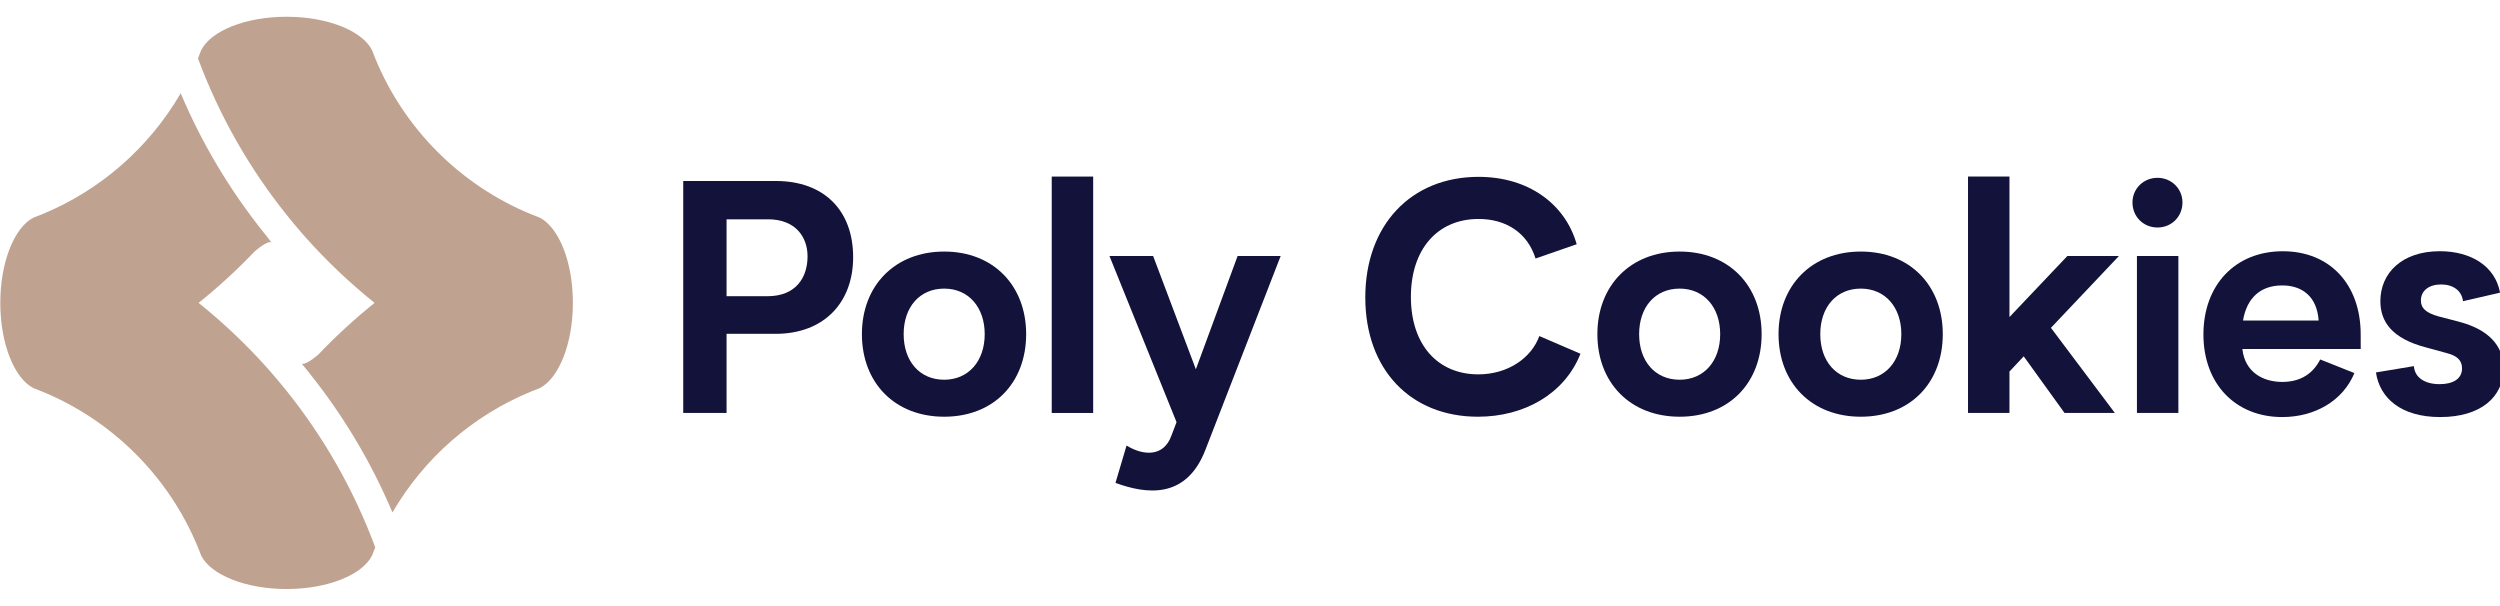
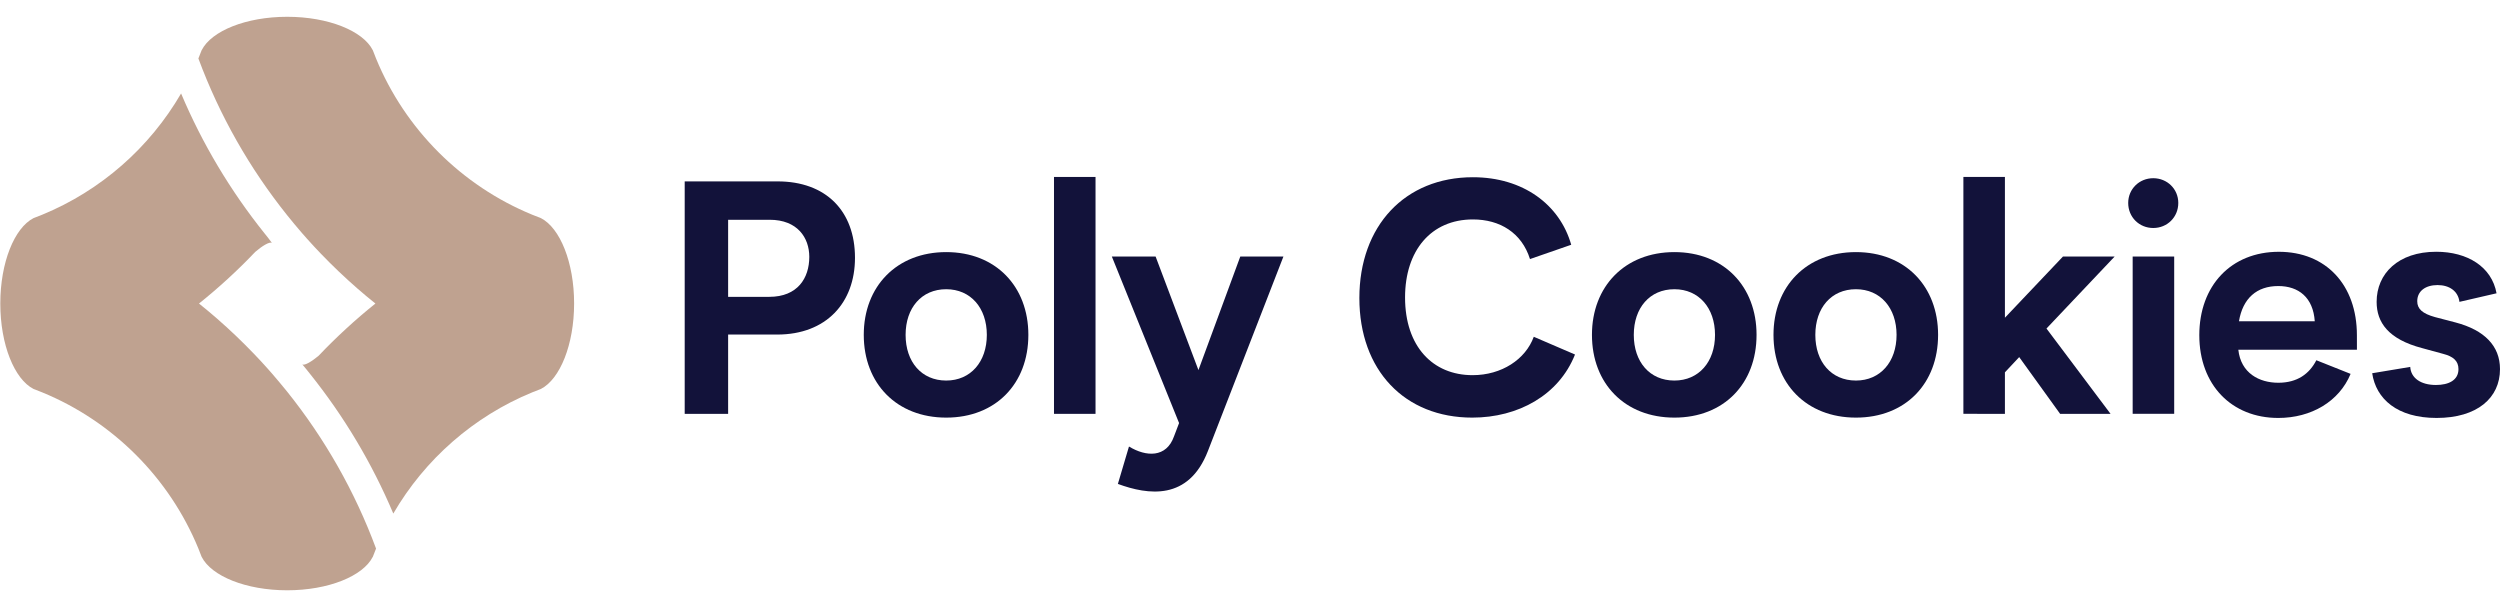
- <svg xmlns="http://www.w3.org/2000/svg" version="1.1" id="Artwork_1_" x="0px" y="0px" viewBox="0 0 8192 1985" style="enable-background:new 0 0 8192 1985;" xml:space="preserve">
+ <svg xmlns="http://www.w3.org/2000/svg" version="1.1" id="Artwork_1_" x="0px" y="0px" viewBox="0 0 8174.4 1985" style="enable-background:new 0 0 8174.4 1985;" xml:space="preserve">
  <style type="text/css">
	.st0{fill:#12123A;}
	.st1{fill:#BFA290;}
</style>
  <g id="Wordmark">
    <g>
      <g>
        <path class="st0" d="M2795.6,843c0,147.2-94.3,250.9-254.1,250.9h-160.7v259.3h-142V593.1h142h161.7     C2700.2,593.1,2795.6,689.5,2795.6,843z M2646.2,839.9c0-62.2-38.4-121.3-129.6-121.3h-135.8v252h134.8     C2607.9,970.5,2646.2,909.4,2646.2,839.9z" />
        <path class="st0" d="M3093.9,824.3c161.7,0,268.6,112,268.6,270.6c0,159.7-106.8,270.6-268.6,270.6     c-161.7,0-269.6-111-269.6-270.6C2824.3,936.3,2932.1,824.3,3093.9,824.3z M3093.9,1244.3c79.8,0,132.8-61.2,132.8-149.3     s-52.8-149.3-132.8-149.3c-80.9,0-132.8,61.2-132.8,149.3S3013,1244.3,3093.9,1244.3z" />
        <path class="st0" d="M3446.3,578.6h135.8v774.6h-135.8V578.6z" />
        <path class="st0" d="M4196.5,838.8l-246.8,635.6c-63.3,163.8-196,144.1-294.5,107.9l36.3-122.3c56,34.2,122.3,37.3,147.2-33.1     l16.6-43.6l-219.8-544.4h143.1l140,371.2l136.8-371.2L4196.5,838.8L4196.5,838.8z" />
-         <path class="st0" d="M5031.7,847.1c-27-86.1-98.5-129.6-186.6-129.6c-136.8,0-221.9,101.6-221.9,255.1     c0,159.7,90.2,254.1,220.8,254.1c95.4,0,173.2-51.9,200.1-125.5l134.8,58c-52.8,132.8-185.6,206.3-336,206.3     c-220.8,0-369.1-154.5-369.1-390.9s149.3-395.1,371.2-395.1c163.8,0,284.1,89.2,321.5,220.8L5031.7,847.1z" />
-         <path class="st0" d="M5503.9,824.3c161.7,0,268.6,112,268.6,270.6c0,159.7-106.8,270.6-268.6,270.6     c-161.7,0-269.6-111-269.6-270.6C5234.3,936.3,5342.1,824.3,5503.9,824.3z M5503.9,1244.3c79.8,0,132.8-61.2,132.8-149.3     s-52.9-149.3-132.8-149.3c-80.9,0-132.8,61.2-132.8,149.3S5423,1244.3,5503.9,1244.3z" />
-         <path class="st0" d="M6097.5,824.3c161.7,0,268.6,112,268.6,270.6c0,159.7-106.8,270.6-268.6,270.6     c-161.7,0-269.6-111-269.6-270.6C5827.9,936.3,5935.7,824.3,6097.5,824.3z M6097.5,1244.3c79.8,0,132.8-61.2,132.8-149.3     s-52.8-149.3-132.8-149.3c-80.9,0-132.8,61.2-132.8,149.3S6016.6,1244.3,6097.5,1244.3z" />
-         <path class="st0" d="M6448.8,1353.1V578.5h135.8v460.4l189.8-200.1h169l-222.9,235.4l209.5,279h-164.9l-133.8-185.6l-46.7,49.8     v135.8L6448.8,1353.1L6448.8,1353.1z" />
-         <path class="st0" d="M6987.7,663.6c0-45.6,36.3-80.9,81.9-80.9c45.6,0,81.9,35.2,81.9,80.9c0,46.7-36.3,81.9-81.9,81.9     C7023.9,745.5,6987.7,710.2,6987.7,663.6z M7138.1,838.8v514.3h-135.8V838.8H7138.1z" />
-         <path class="st0" d="M7735.6,1143.6h-387.8c8.3,76.7,68.5,107.9,130.7,107.9s101.6-29.1,124.4-73.6l112,44.6     c-37.3,90.2-128.6,144.1-236.5,144.1c-152.5,0-258.2-107.9-258.2-270.6c0-161.7,103.7-272.7,260.2-272.7     c153.5,0,255.1,107.9,255.1,272.7L7735.6,1143.6L7735.6,1143.6z M7349.9,1050.4h247.8c-5.2-77.7-52.8-115.1-119.2-115.1     C7407.9,935.2,7362.3,975.6,7349.9,1050.4z" />
-         <path class="st0" d="M7994,1258.8c41.5,0,73.6-15.5,73.6-51.9c0-27-17.6-41.5-49.8-49.8l-68.5-18.7     c-111-29.1-149.3-84-149.3-151.4c0-92.3,70.5-163.8,195-163.8c101.6,0,181.4,48.8,197.1,135.8l-121.3,28     c-4.2-35.2-33.1-54.9-71.6-54.9c-39.4,0-66.4,19.7-66.4,52.8c0,24.9,16.6,40.4,58,51.9l67.4,17.6     c94.3,24.9,145.2,76.7,145.2,152.5c0,94.3-74.6,159.7-207.4,159.7c-128.6,0-198-62.2-210.5-146.2l124.4-20.7     C7912.1,1236,7944.2,1258.8,7994,1258.8z" />
+         <path class="st0" d="M5002.7,847.1c-27-86.1-98.5-129.6-186.6-129.6c-136.8,0-221.9,101.6-221.9,255.1     c0,159.7,90.2,254.1,220.8,254.1c95.4,0,173.2-51.9,200.1-125.5l134.8,58c-52.8,132.8-185.6,206.3-336,206.3     c-220.8,0-369.1-154.5-369.1-390.9s149.3-395.1,371.2-395.1c163.8,0,284.1,89.2,321.5,220.8L5002.7,847.1z" />
+         <path class="st0" d="M5474.9,824.3c161.7,0,268.6,112,268.6,270.6c0,159.7-106.8,270.6-268.6,270.6     c-161.7,0-269.6-111-269.6-270.6C5205.3,936.3,5313.1,824.3,5474.9,824.3z M5474.9,1244.3c79.8,0,132.8-61.2,132.8-149.3     s-52.9-149.3-132.8-149.3c-80.9,0-132.8,61.2-132.8,149.3S5394,1244.3,5474.9,1244.3z" />
+         <path class="st0" d="M6068.5,824.3c161.7,0,268.6,112,268.6,270.6c0,159.7-106.8,270.6-268.6,270.6     c-161.7,0-269.6-111-269.6-270.6C5798.9,936.3,5906.7,824.3,6068.5,824.3z M6068.5,1244.3c79.8,0,132.8-61.2,132.8-149.3     s-52.8-149.3-132.8-149.3c-80.9,0-132.8,61.2-132.8,149.3S5987.6,1244.3,6068.5,1244.3z" />
+         <path class="st0" d="M6419.8,1353.1V578.5h135.8v460.4l189.8-200.1h169l-222.9,235.4l209.5,279h-164.9l-133.8-185.6l-46.7,49.8     v135.8L6419.8,1353.1L6419.8,1353.1z" />
+         <path class="st0" d="M6958.7,663.6c0-45.6,36.3-80.9,81.9-80.9s81.9,35.2,81.9,80.9c0,46.7-36.3,81.9-81.9,81.9     C6994.9,745.5,6958.7,710.2,6958.7,663.6z M7109.1,838.8v514.3h-135.8V838.8H7109.1z" />
+         <path class="st0" d="M7706.6,1143.6h-387.8c8.3,76.7,68.5,107.9,130.7,107.9s101.6-29.1,124.4-73.6l112,44.6     c-37.3,90.2-128.6,144.1-236.5,144.1c-152.5,0-258.2-107.9-258.2-270.6c0-161.7,103.7-272.7,260.2-272.7     c153.5,0,255.1,107.9,255.1,272.7L7706.6,1143.6L7706.6,1143.6z M7320.9,1050.4h247.8c-5.2-77.7-52.8-115.1-119.2-115.1     C7378.9,935.2,7333.3,975.6,7320.9,1050.4z" />
+         <path class="st0" d="M7965,1258.8c41.5,0,73.6-15.5,73.6-51.9c0-27-17.6-41.5-49.8-49.8l-68.5-18.7     c-111-29.1-149.3-84-149.3-151.4c0-92.3,70.5-163.8,195-163.8c101.6,0,181.4,48.8,197.1,135.8l-121.3,28     c-4.2-35.2-33.1-54.9-71.6-54.9c-39.4,0-66.4,19.7-66.4,52.8c0,24.9,16.6,40.4,58,51.9l67.4,17.6     c94.3,24.9,145.2,76.7,145.2,152.5c0,94.3-74.6,159.7-207.4,159.7c-128.6,0-198-62.2-210.5-146.2l124.4-20.7     C7883.1,1236,7915.2,1258.8,7965,1258.8z" />
      </g>
    </g>
  </g>
  <g id="Ideogram">
    <g id="Octogon_00000055691441322506859590000004738072988748899733_">
      <path class="st1" d="M1768.7,713.2c-9.5-3.5-18.9-7.3-28.3-11.1c-231.1-94.9-415.9-279.6-510.8-510.8c-3.7-9-7.3-18.1-10.7-27.3    h-0.1c-31.7-62.7-144.9-109.1-279.6-109.1s-247.9,46.3-279.6,109h-0.2c-3.4,9.2-7,18.3-10.7,27.3    c69.3,187.1,168,359.9,290.5,512.9c8,9.9,16.1,19.9,24.2,29.6c8.1,9.8,16.5,19.5,24.8,29.2l0.1,0.1c4.9,5.6,9.8,11.2,14.8,16.8    c14.9,16.7,30,33,45.5,49.1l0,0c38.4,40,78.4,78.1,120.1,114.5l0,0c19.2,16.8,38.9,33.1,58.8,49.1    c-65.7,52.7-127.8,109.8-185.7,170.7c-21.3,17.8-46.1,33.5-53.5,28.1l13.1,15.8l0,0l11.6,14.5c112.1,139.9,203.7,293.6,273,457.6    c103.1-177.4,262.8-317.7,454.3-396.3c9.4-3.9,18.7-7.6,28.3-11.1c62.4-32,108.6-145,108.6-279.3    C1877.3,858.1,1831.1,745.2,1768.7,713.2z" />
-       <path class="st1" d="M914.8,1251.3c-8.1-9.8-16.5-19.5-24.8-29.2l-0.1-0.1c-4.9-5.6-9.8-11.2-14.8-16.8    c-14.9-16.7-30-33-45.5-49.1l0,0c-38.4-40-78.4-78.1-120.1-114.5l0,0c-19.2-16.8-38.9-33.1-58.8-49.1    c65-52.1,126.4-108.4,183.7-168.7c21.4-18.5,47.2-34.9,54.8-29.4l-12.5-16.7l0,0l-11.6-14.5c-112.1-139.9-203.7-293.6-273-457.6    C489.1,483,329.4,623.4,137.9,702.1c-9.4,3.9-18.7,7.6-28.3,11.1C47.2,745.2,1,858.1,1,992.5s46.1,247.3,108.6,279.3    c9.5,3.5,18.9,7.3,28.3,11.1c231.1,94.9,415.9,279.6,510.8,510.8c3.7,9,7.3,18.1,10.7,27.3h0.1c31.7,62.7,144.9,109.1,279.6,109.1    s247.9-46.4,279.6-109.1h0.2c3.4-9.2,7-18.3,10.7-27.3c-69.3-187.1-168-359.9-290.5-512.9C931.1,1270.9,923.1,1261.1,914.8,1251.3    z" />
+       <path class="st1" d="M914.8,1251.3c-8.1-9.8-16.5-19.5-24.8-29.2l-0.1-0.1c-4.9-5.6-9.8-11.2-14.8-16.8    c-14.9-16.7-30-33-45.5-49.1l0,0c-38.4-40-78.4-78.1-120.1-114.5l0,0c-19.2-16.8-38.9-33.1-58.8-49.1    c65-52.1,126.4-108.4,183.7-168.7c21.4-18.5,47.2-34.9,54.8-29.4l-12.5-16.7l0,0l-11.6-14.5C753,623.3,661.4,469.6,592.1,305.6    C489.1,483,329.4,623.4,137.9,702.1c-9.4,3.9-18.7,7.6-28.3,11.1C47.2,745.2,1,858.1,1,992.5s46.1,247.3,108.6,279.3    c9.5,3.5,18.9,7.3,28.3,11.1c231.1,94.9,415.9,279.6,510.8,510.8c3.7,9,7.3,18.1,10.7,27.3h0.1c31.7,62.7,144.9,109.1,279.6,109.1    s247.9-46.4,279.6-109.1h0.2c3.4-9.2,7-18.3,10.7-27.3c-69.3-187.1-168-359.9-290.5-512.9C931.1,1270.9,923.1,1261.1,914.8,1251.3    z" />
    </g>
  </g>
</svg>
